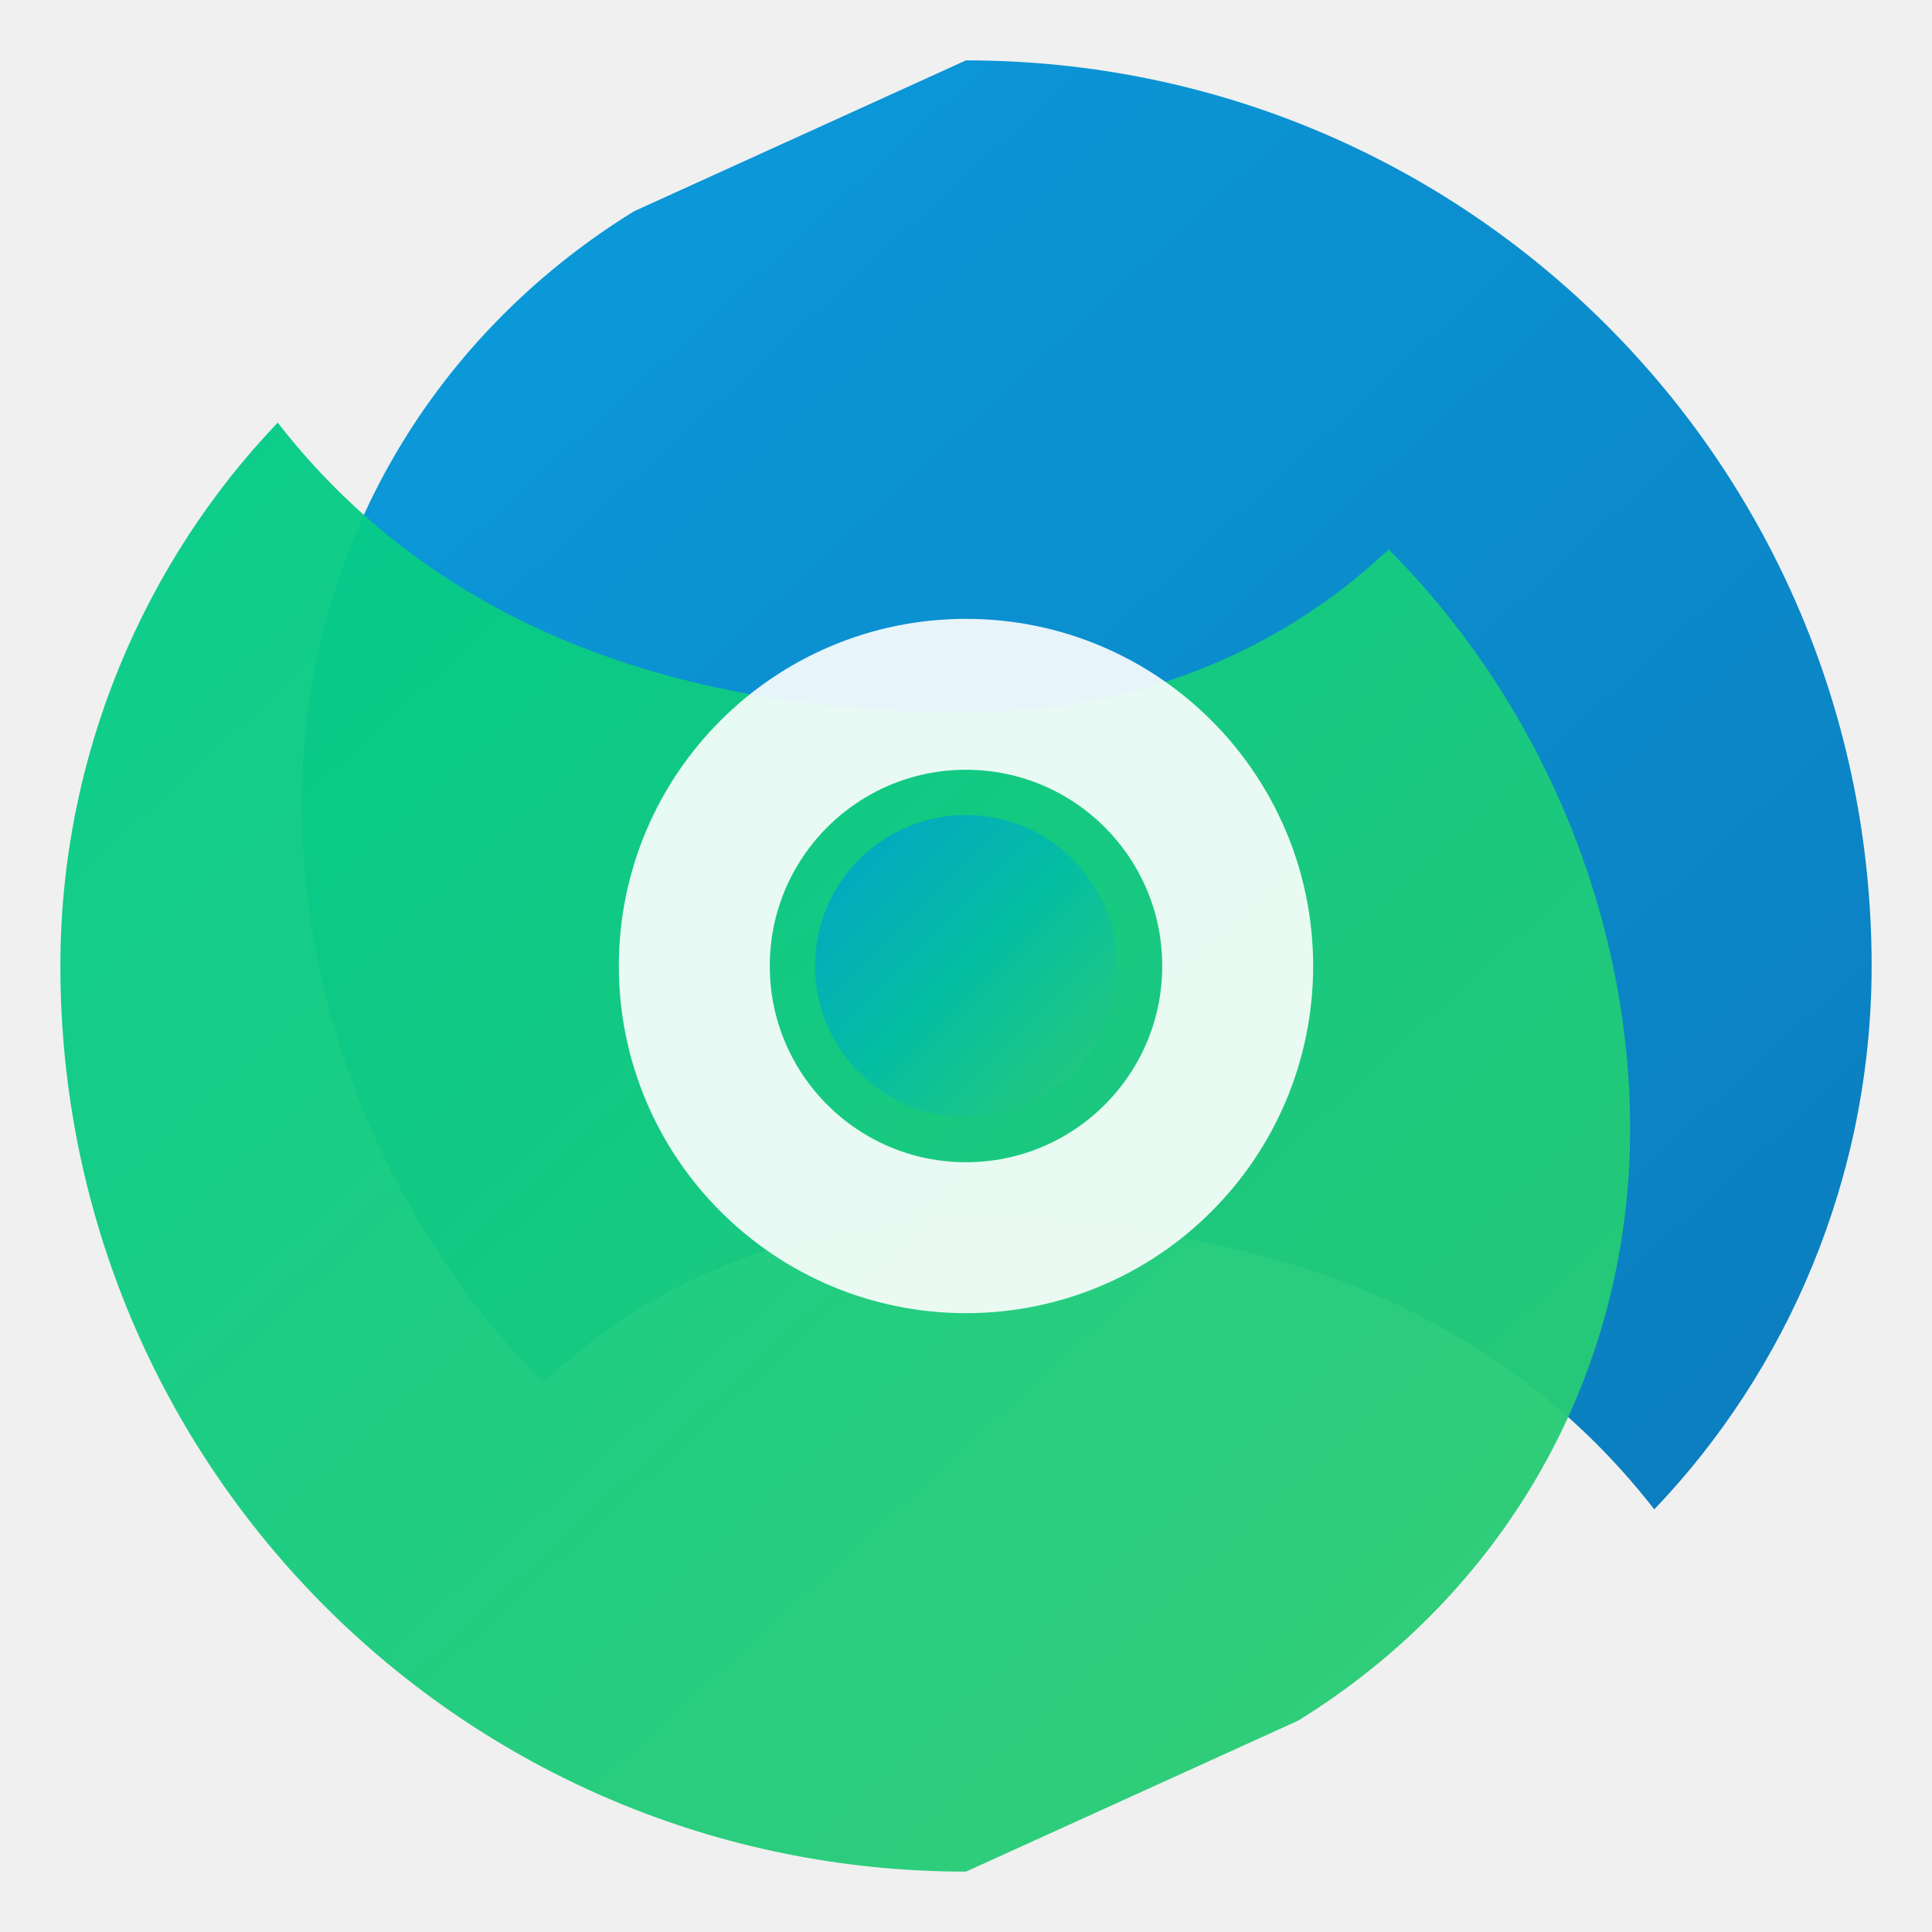
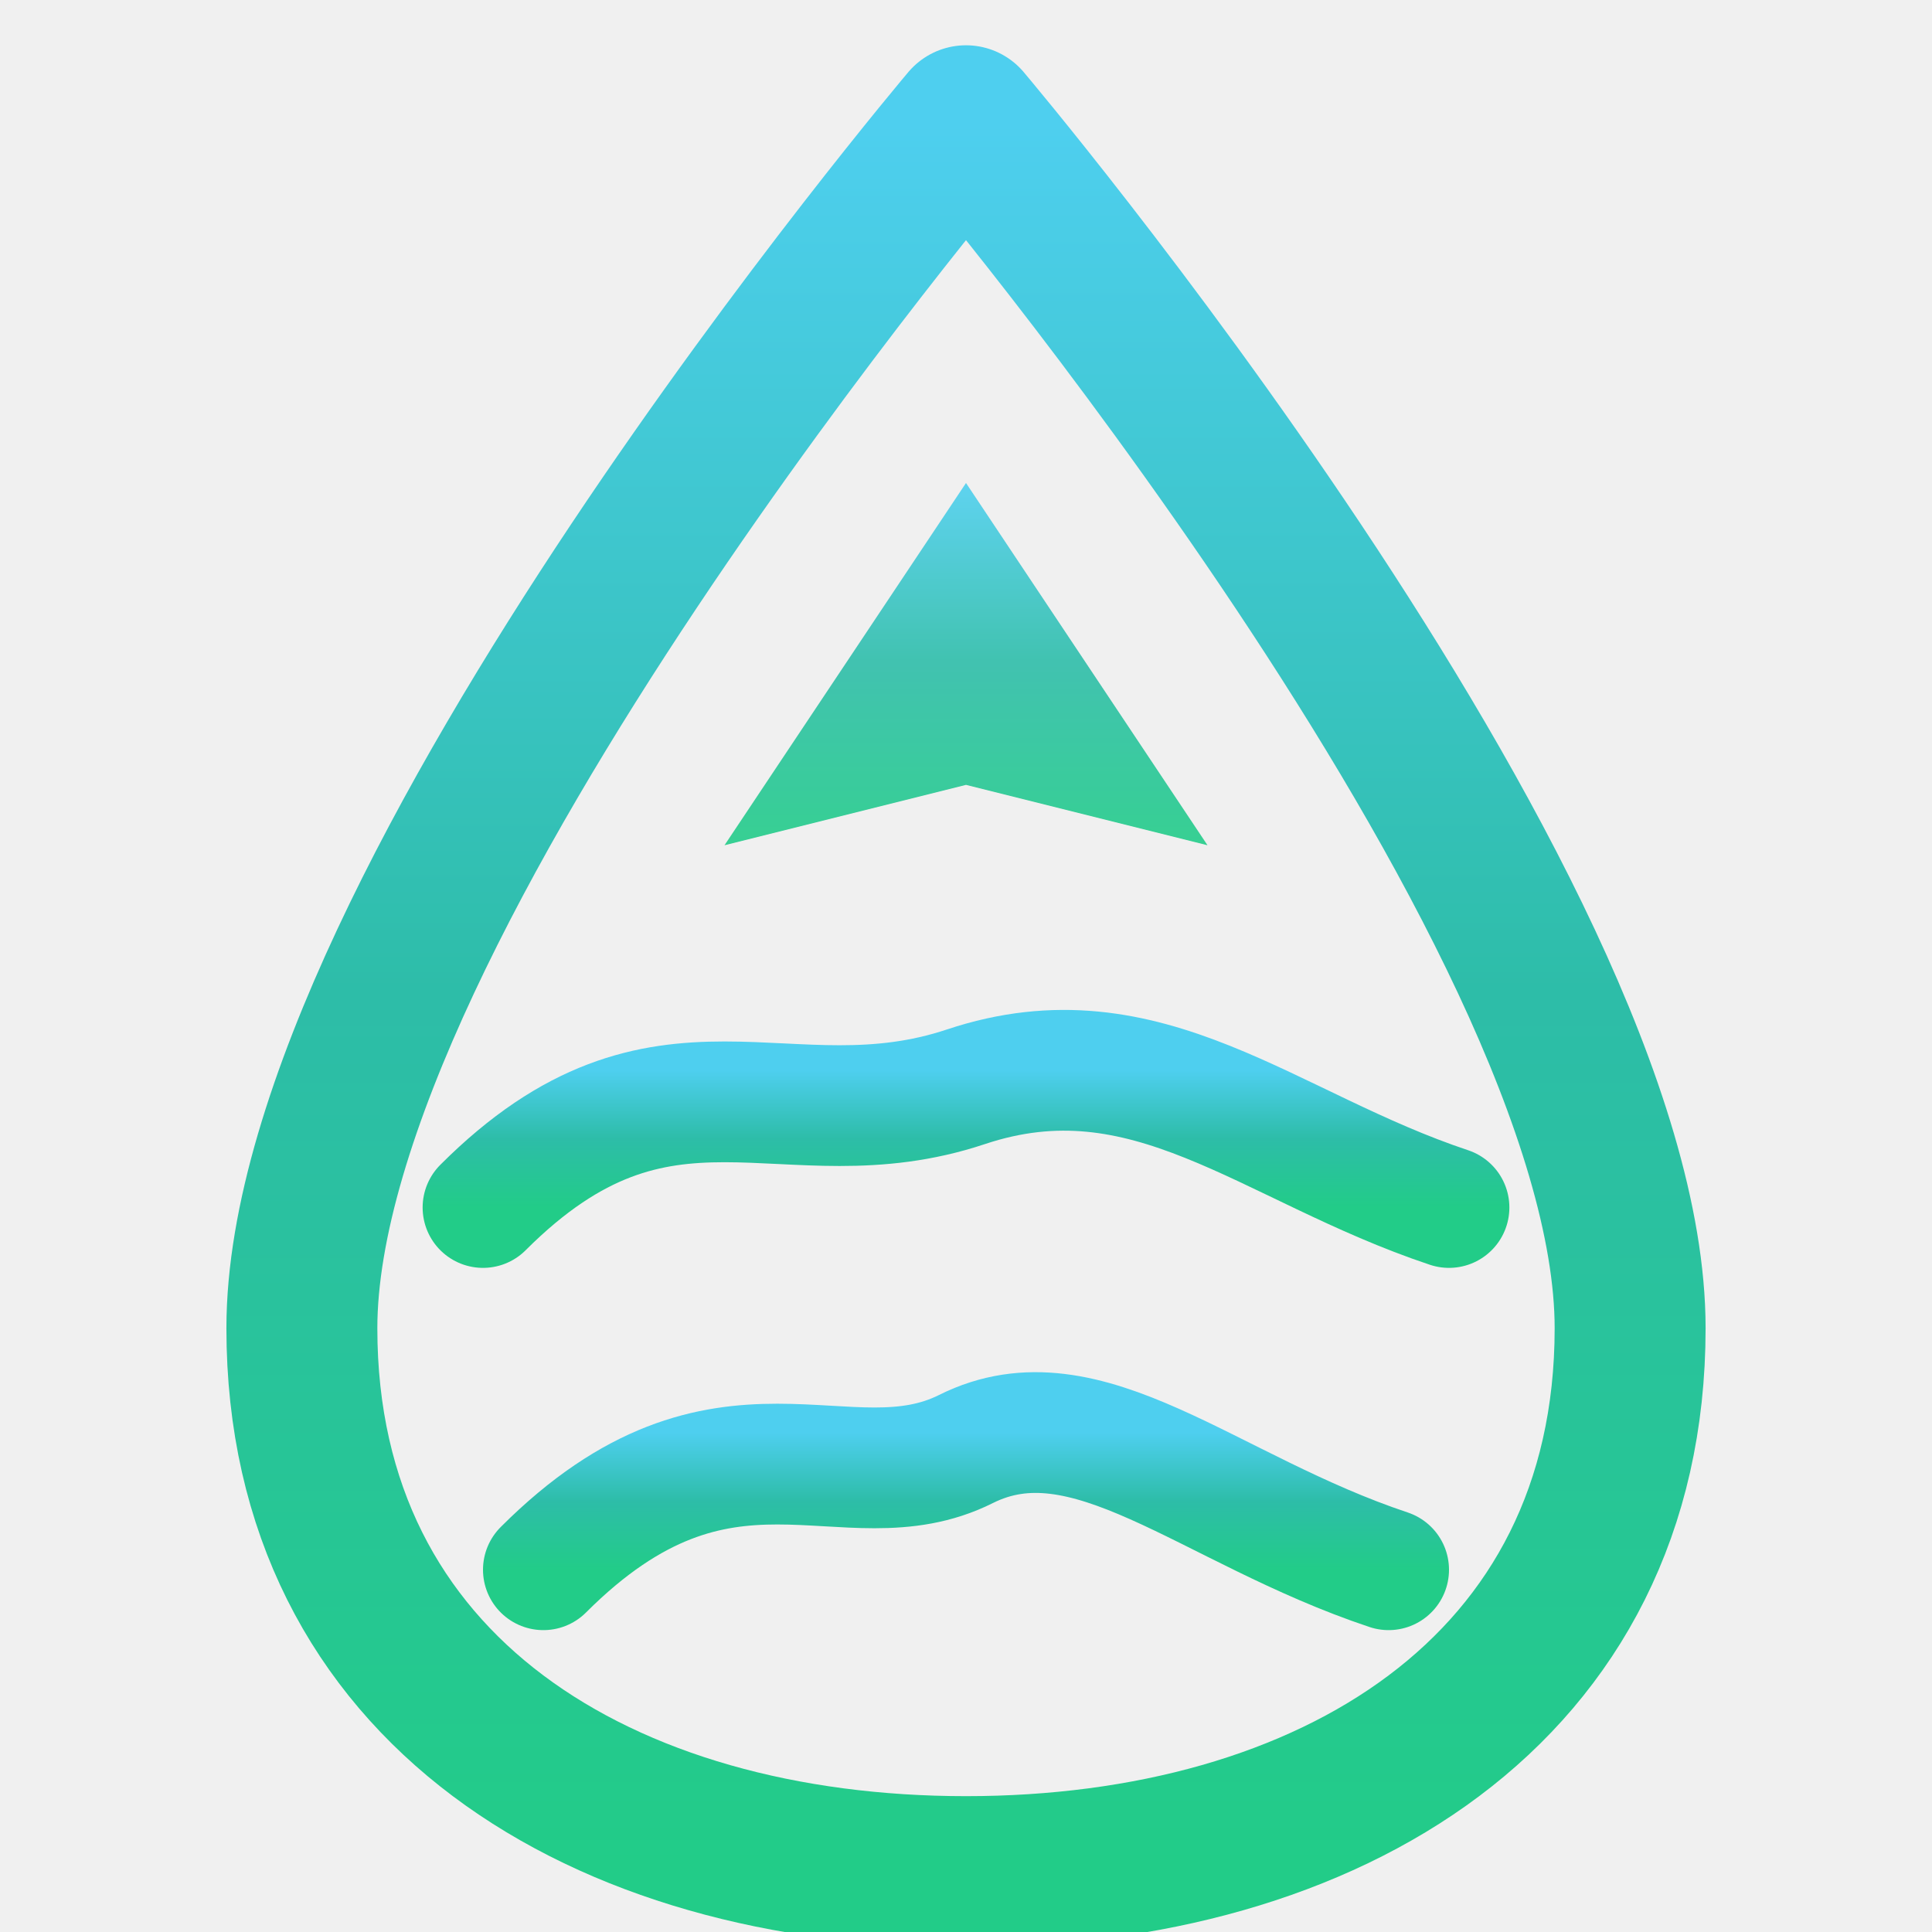
<svg xmlns="http://www.w3.org/2000/svg" width="32" height="32" viewBox="0 0 32 32" fill="none">
  <defs>
-     <linearGradient id="favBlueGradient" x1="0%" y1="0%" x2="100%" y2="100%">
-       <stop offset="0%" style="stop-color:#0099DD;stop-opacity:1" />
-       <stop offset="100%" style="stop-color:#0077BB;stop-opacity:1" />
-     </linearGradient>
-     <linearGradient id="favGreenGradient" x1="0%" y1="0%" x2="100%" y2="100%">
-       <stop offset="0%" style="stop-color:#00CC88;stop-opacity:1" />
-       <stop offset="100%" style="stop-color:#2ECC71;stop-opacity:1" />
-     </linearGradient>
-     <linearGradient id="favCircleGradient" x1="0%" y1="0%" x2="100%" y2="100%">
-       <stop offset="0%" style="stop-color:#0099DD;stop-opacity:1" />
-       <stop offset="50%" style="stop-color:#00BBAA;stop-opacity:1" />
-       <stop offset="100%" style="stop-color:#2ECC71;stop-opacity:1" />
+     <linearGradient id="favGradient" x1="50%" y1="0%" x2="50%" y2="100%">
+       <stop offset="0%" style="stop-color:#4ECFEF;stop-opacity:1" />
+       <stop offset="50%" style="stop-color:#2DBDA8;stop-opacity:1" />
+       <stop offset="100%" style="stop-color:#22CC88;stop-opacity:1" />
    </linearGradient>
  </defs>
-   <g transform="translate(1, 1)">
-     <path d="M15 0 C23.3 0 30 6.7 30 15 C30 18.5 28.6 21.7 26.4 24 C24.3 21.3 20.8 19.2 15 19.2 C12.2 19.2 9.8 20.2 8 21.9 C5.6 19.5 4 16 4 12.3 C4 8.2 6.1 4.6 9.5 2.5" fill="url(#favBlueGradient)" opacity="0.95" />
-     <path d="M15 30 C6.7 30 0 23.3 0 15 C0 11.5 1.4 8.3 3.6 6 C5.7 8.7 9.2 10.8 15 10.8 C17.8 10.8 20.2 9.8 22 8.1 C24.4 10.5 26 14 26 17.7 C26 21.8 23.9 25.4 20.5 27.5" fill="url(#favGreenGradient)" opacity="0.95" />
-     <circle cx="15" cy="15" r="4.5" fill="none" stroke="#FFFFFF" stroke-width="2.5" opacity="0.9" />
-     <circle cx="15" cy="15" r="2.5" fill="url(#favCircleGradient)" opacity="0.8" />
+   <g transform="translate(4, 1)">
+     <path d="M12 1              C12 1 1 14 1 21              C1 27 6 30 12 30              C18 30 23 27 23 21              C23 14 12 1 12 1 Z" fill="none" stroke="url(#favGradient)" stroke-width="2.5" stroke-linecap="round" stroke-linejoin="round" />
+     <path d="M12 7 L16 13 L12 12 L8 13 Z" fill="url(#favGradient)" opacity="0.9" />
+     <path d="M4 19 C7 16 9 18 12 17 C15 16 17 18 20 19" fill="none" stroke="url(#favGradient)" stroke-width="2" stroke-linecap="round" />
+     <path d="M5 25 C8 22 10 24 12 23 C14 22 16 24 19 25" fill="none" stroke="url(#favGradient)" stroke-width="2" stroke-linecap="round" />
  </g>
</svg>
